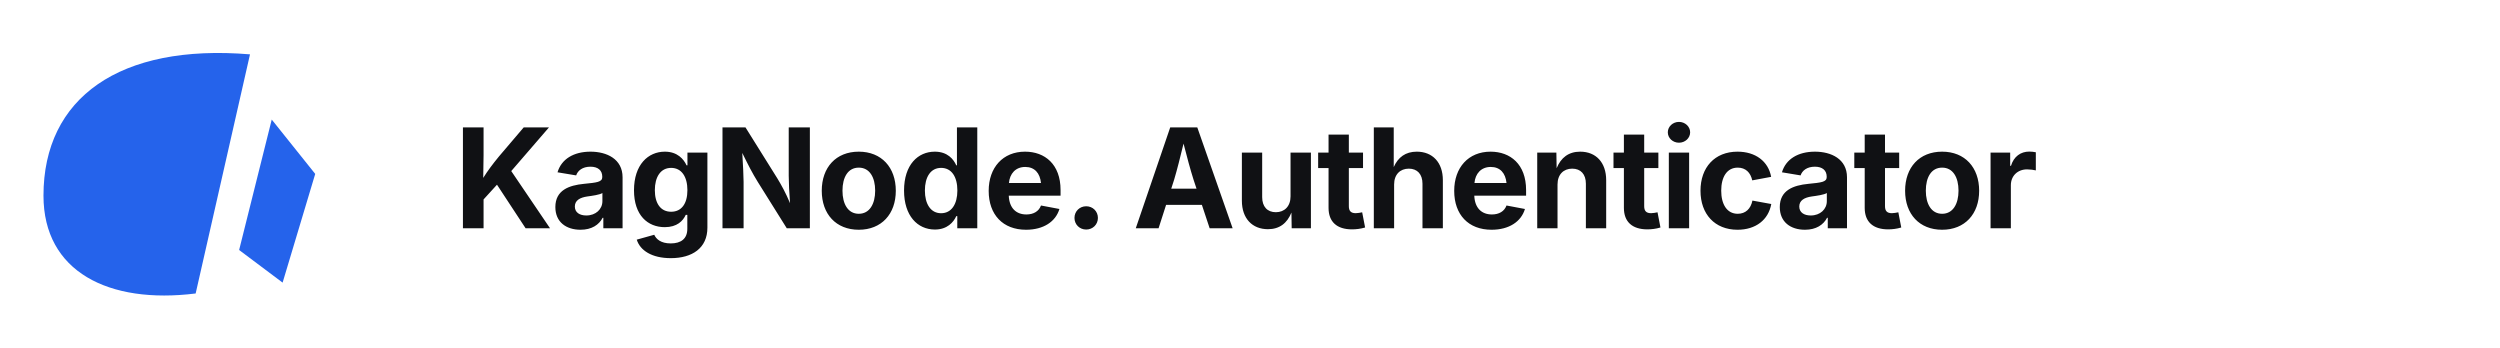
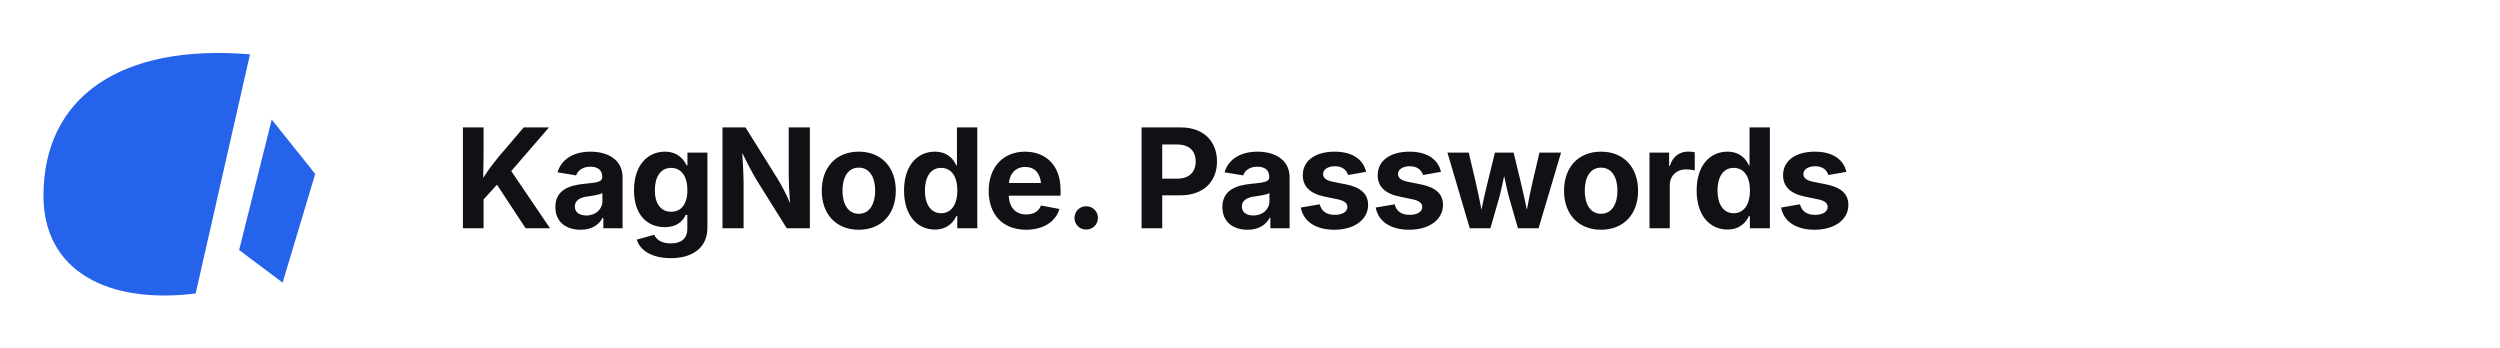
<svg xmlns="http://www.w3.org/2000/svg" viewBox="0 0 920 128" role="img" aria-labelledby="title">
  <style>text{fill:#101114}@media(prefers-color-scheme:dark){text{fill:#f8fafc}}</style>
  <g transform="scale(4)" fill="#2563eb">
    <path d="M4 18C4 9 11 4 23 5L18 27C10 28 4 25 4 18Z" />
    <path d="m25 11 4 5-3 10-4-3Z" />
  </g>
-   <text x="167" y="84" font-family="system-ui,-apple-system,sans-serif" font-size="51" font-weight="700" letter-spacing="-1">KagNode. Authenticator</text>
+   <text x="167" y="84" font-family="system-ui,-apple-system,sans-serif" font-size="51" font-weight="700" letter-spacing="-1">KagNode. Passwords</text>
</svg>
